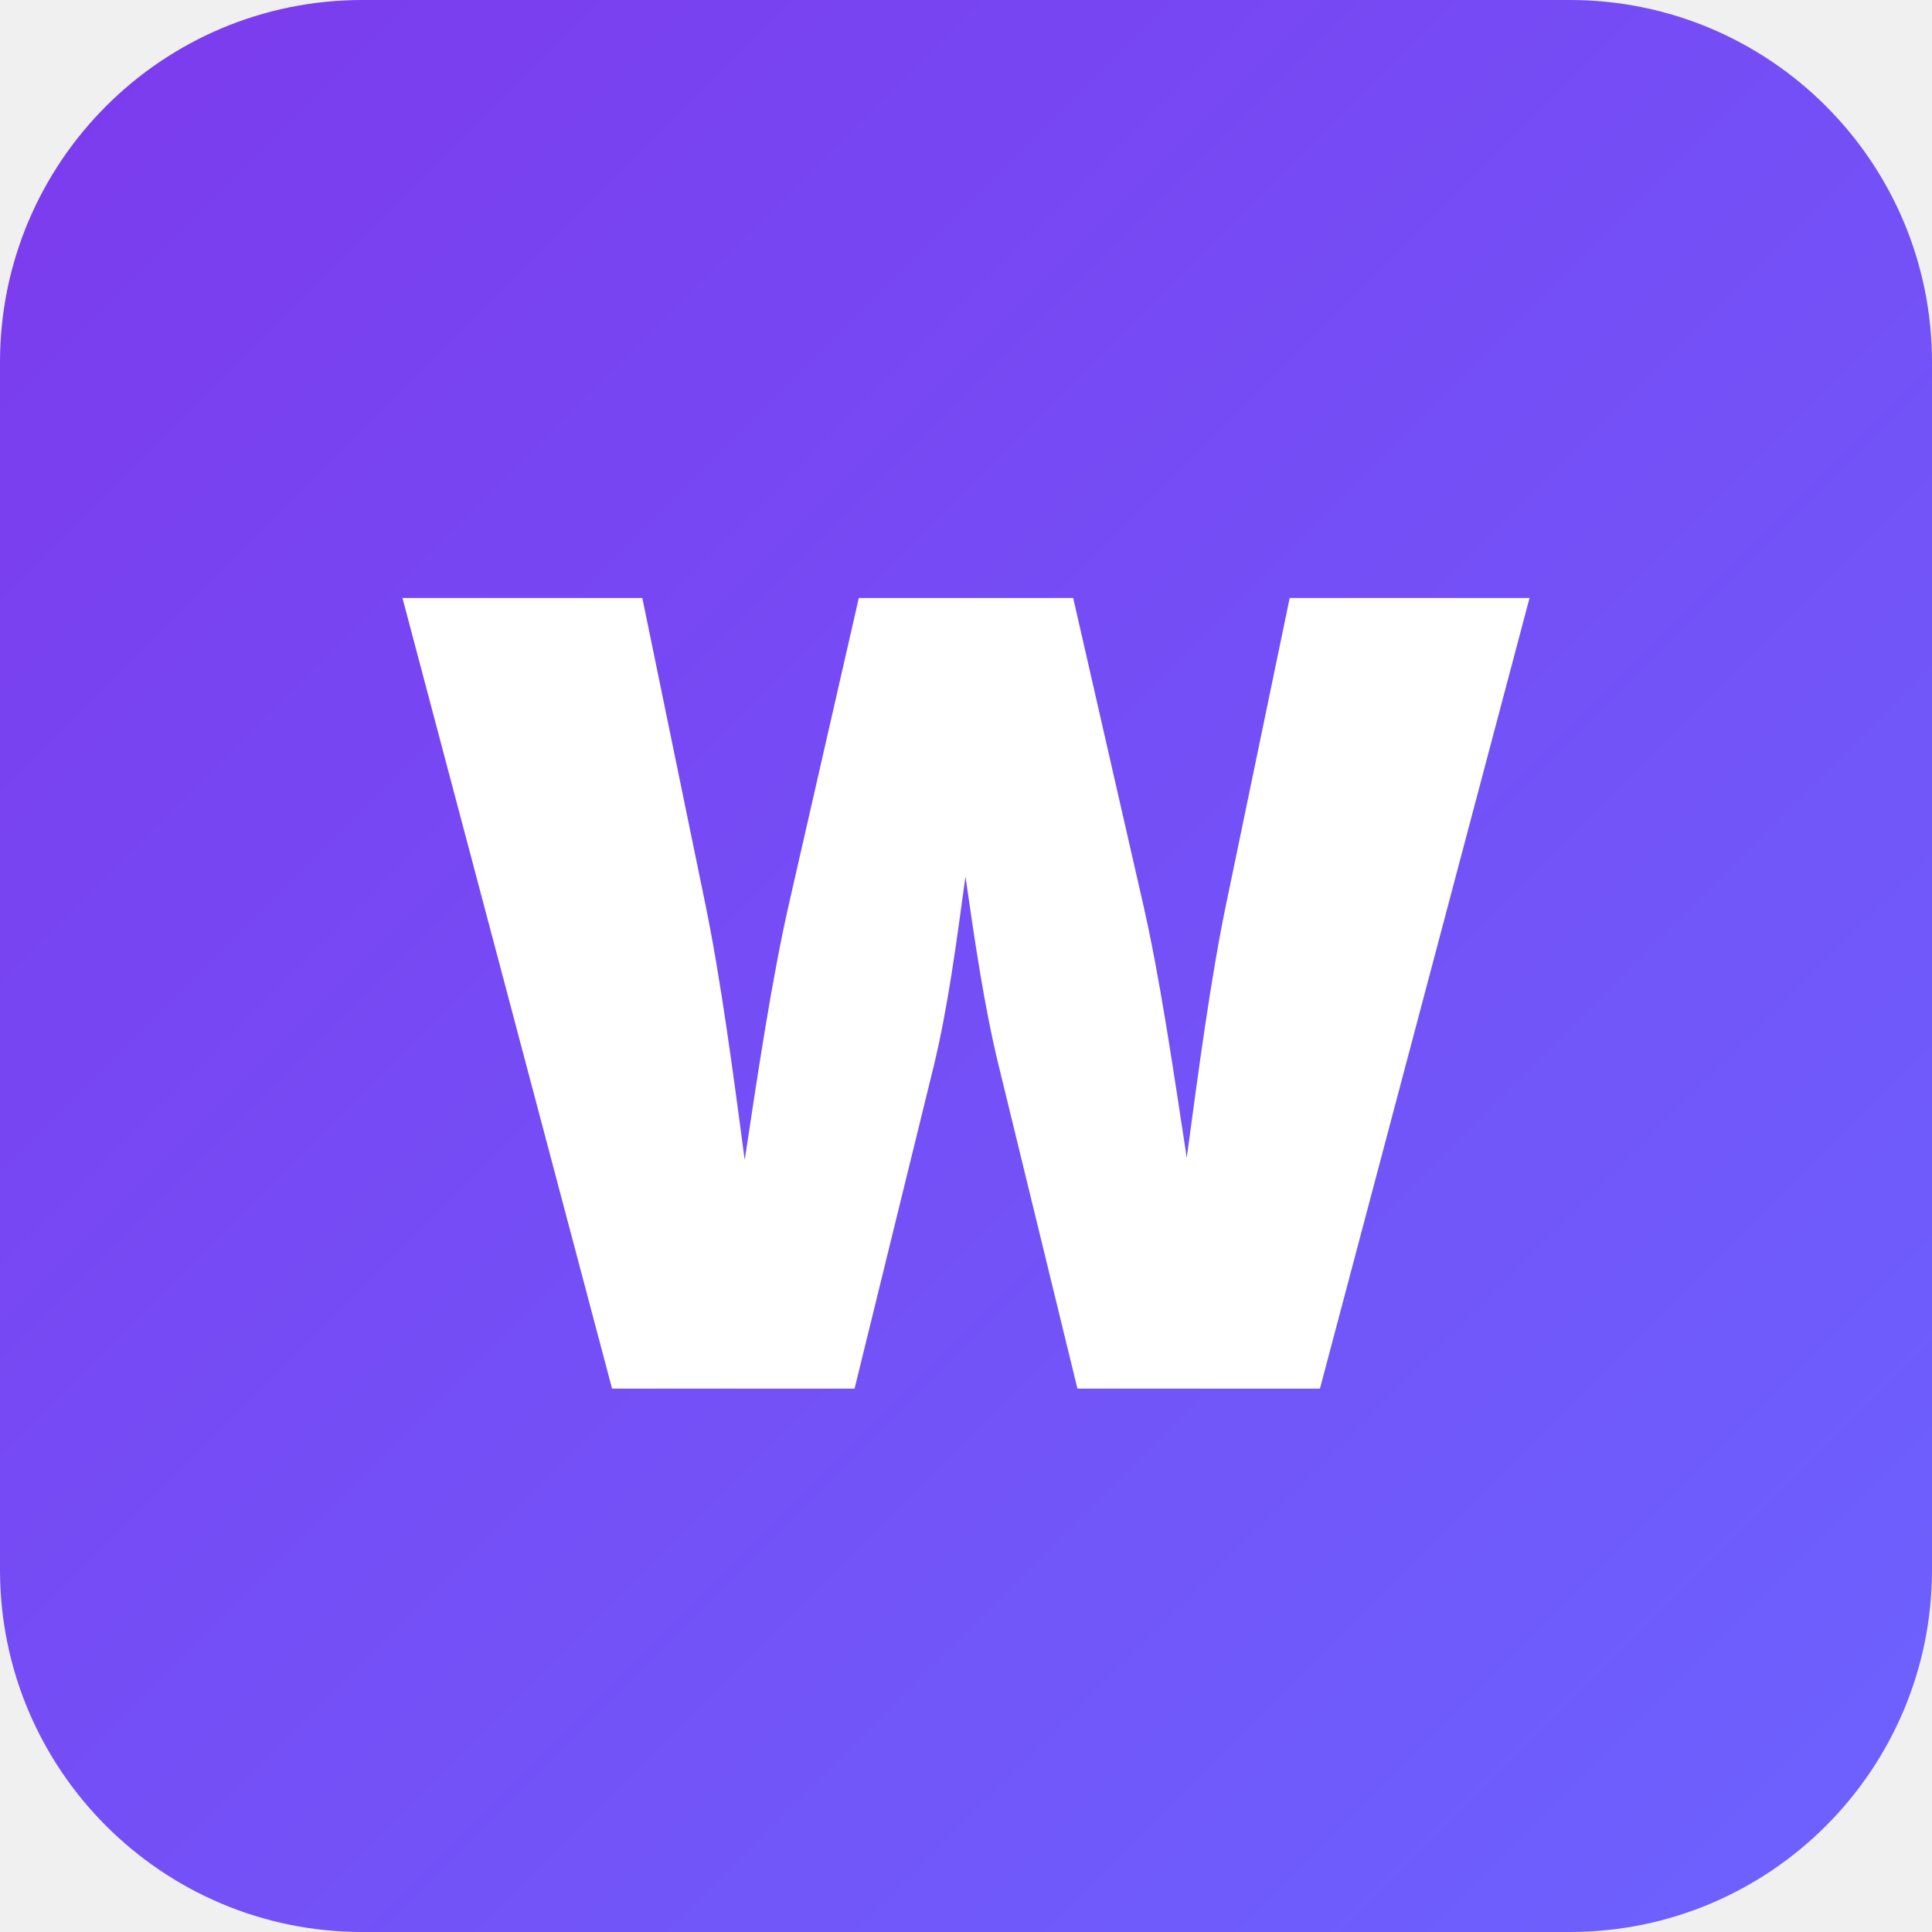
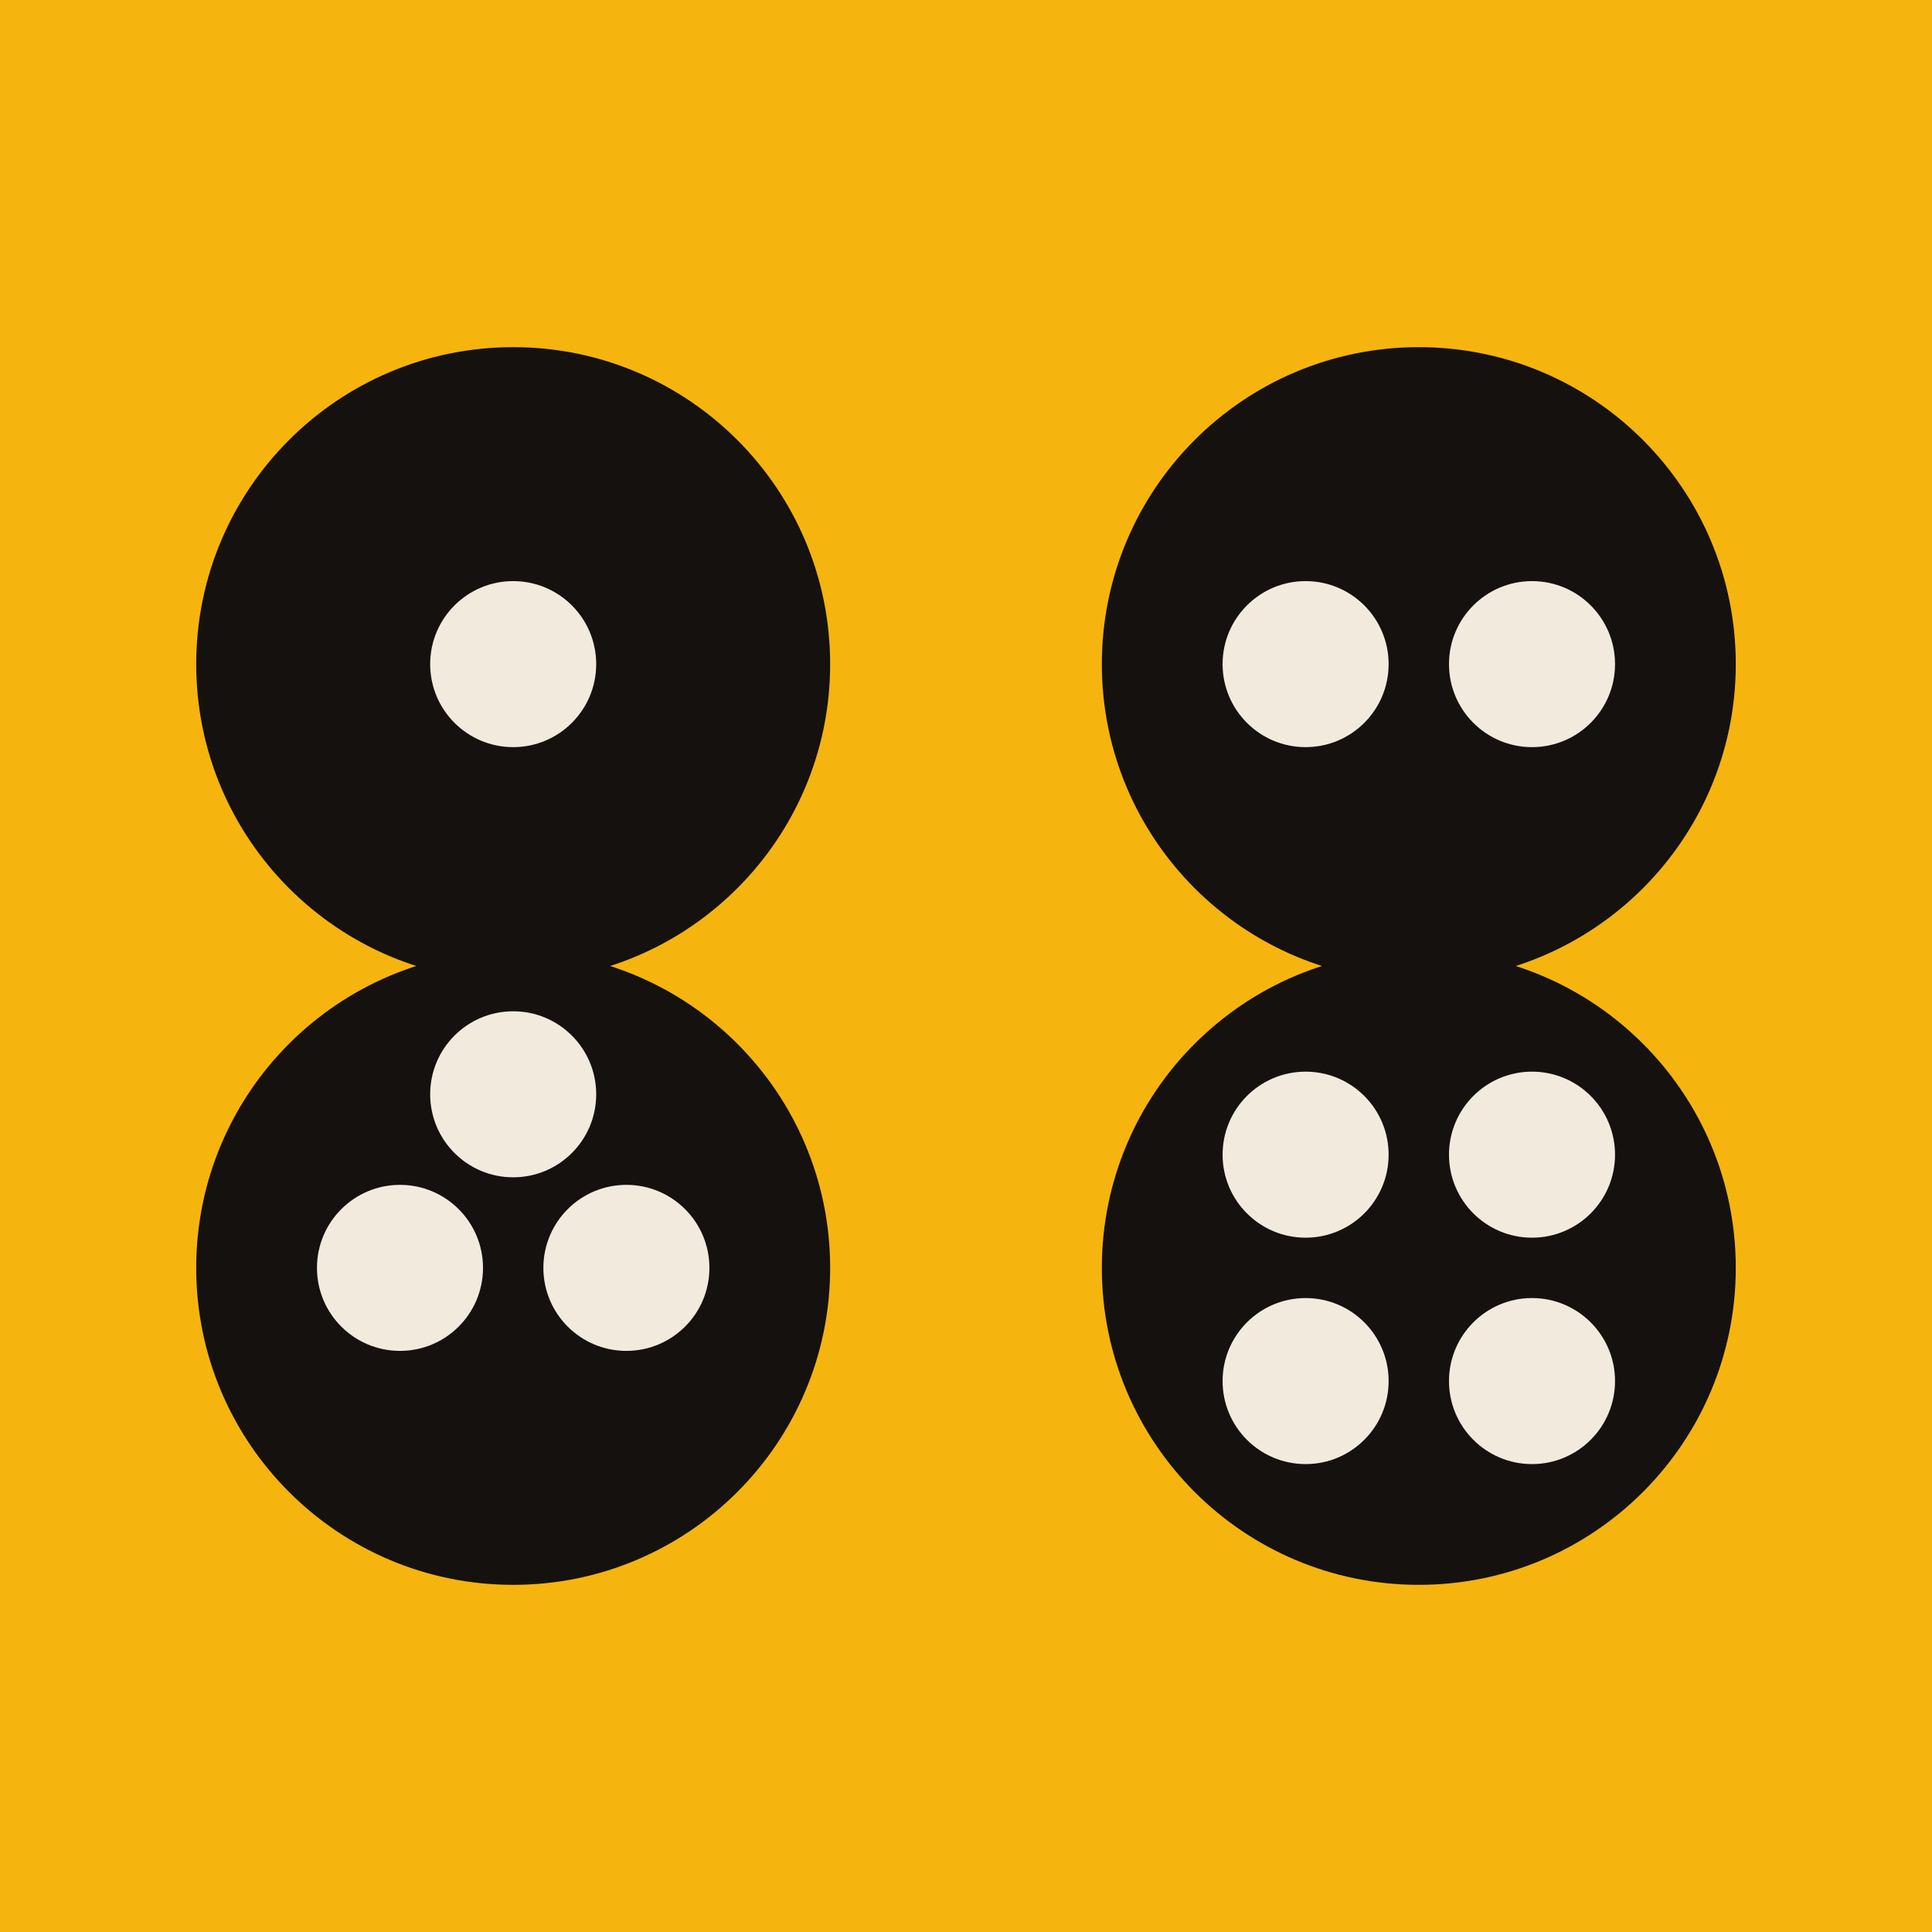
<svg xmlns="http://www.w3.org/2000/svg" viewBox="0 0 512 512">
-   <defs>
-     <linearGradient id="g" x1="0%" y1="0%" x2="100%" y2="100%">
-       <stop offset="0%" stop-color="#7c3aed" />
-       <stop offset="100%" stop-color="#6C63FF" />
-     </linearGradient>
-   </defs>
-   <rect width="512" height="512" rx="96" fill="url(#g)" />
-   <text x="256" y="368" font-family="-apple-system, BlinkMacSystemFont, 'Segoe UI', sans-serif" font-size="288" font-weight="900" text-anchor="middle" fill="white" letter-spacing="-8">W</text>
+   <rect width="512" height="512" fill="#F6B40E" />
+   <g fill="#14110F">
+     <circle cx="136" cy="176" r="84" />
+     <circle cx="376" cy="176" r="84" />
+     <circle cx="136" cy="336" r="84" />
+     <circle cx="376" cy="336" r="84" />
+   </g>
+   <g fill="#F2EBDD">
+     <circle cx="136" cy="176" r="22" />
+     <circle cx="346" cy="176" r="22" />
+     <circle cx="406" cy="176" r="22" />
+     <circle cx="106" cy="336" r="22" />
+     <circle cx="166" cy="336" r="22" />
+     <circle cx="136" cy="290" r="22" />
+     <circle cx="346" cy="306" r="22" />
+     <circle cx="406" cy="306" r="22" />
+     <circle cx="346" cy="366" r="22" />
+     <circle cx="406" cy="366" r="22" />
+   </g>
</svg>
